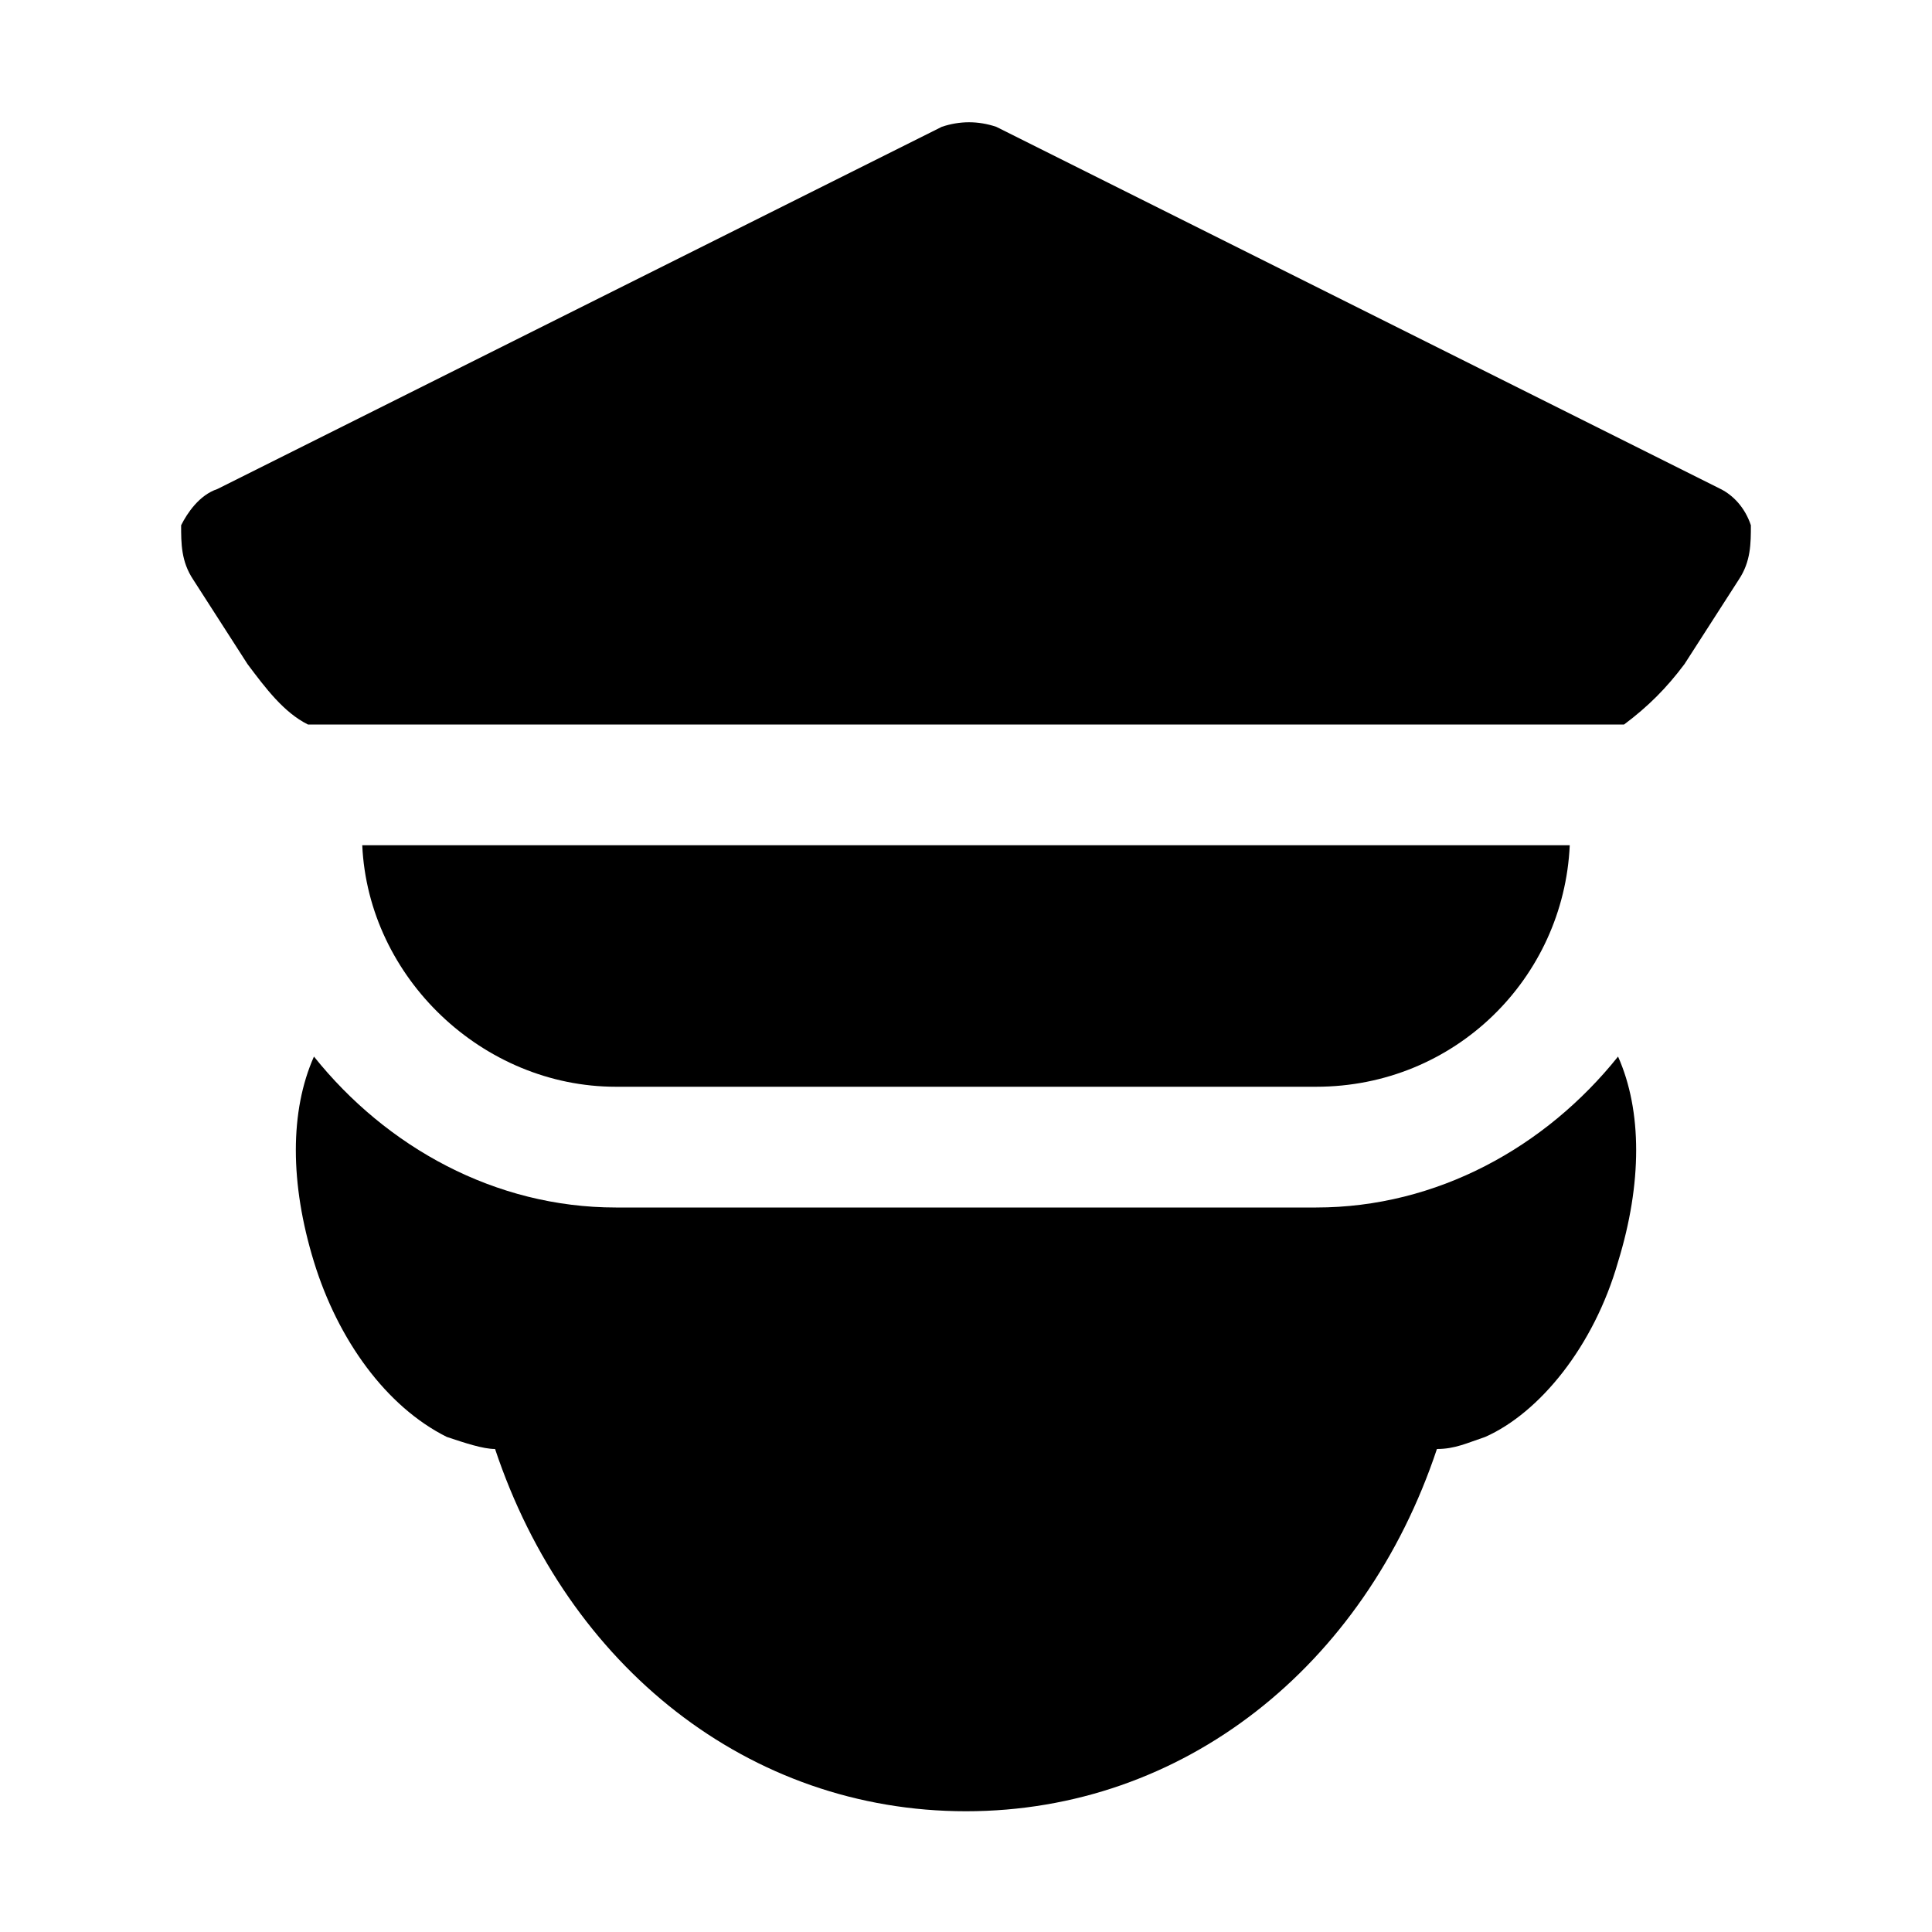
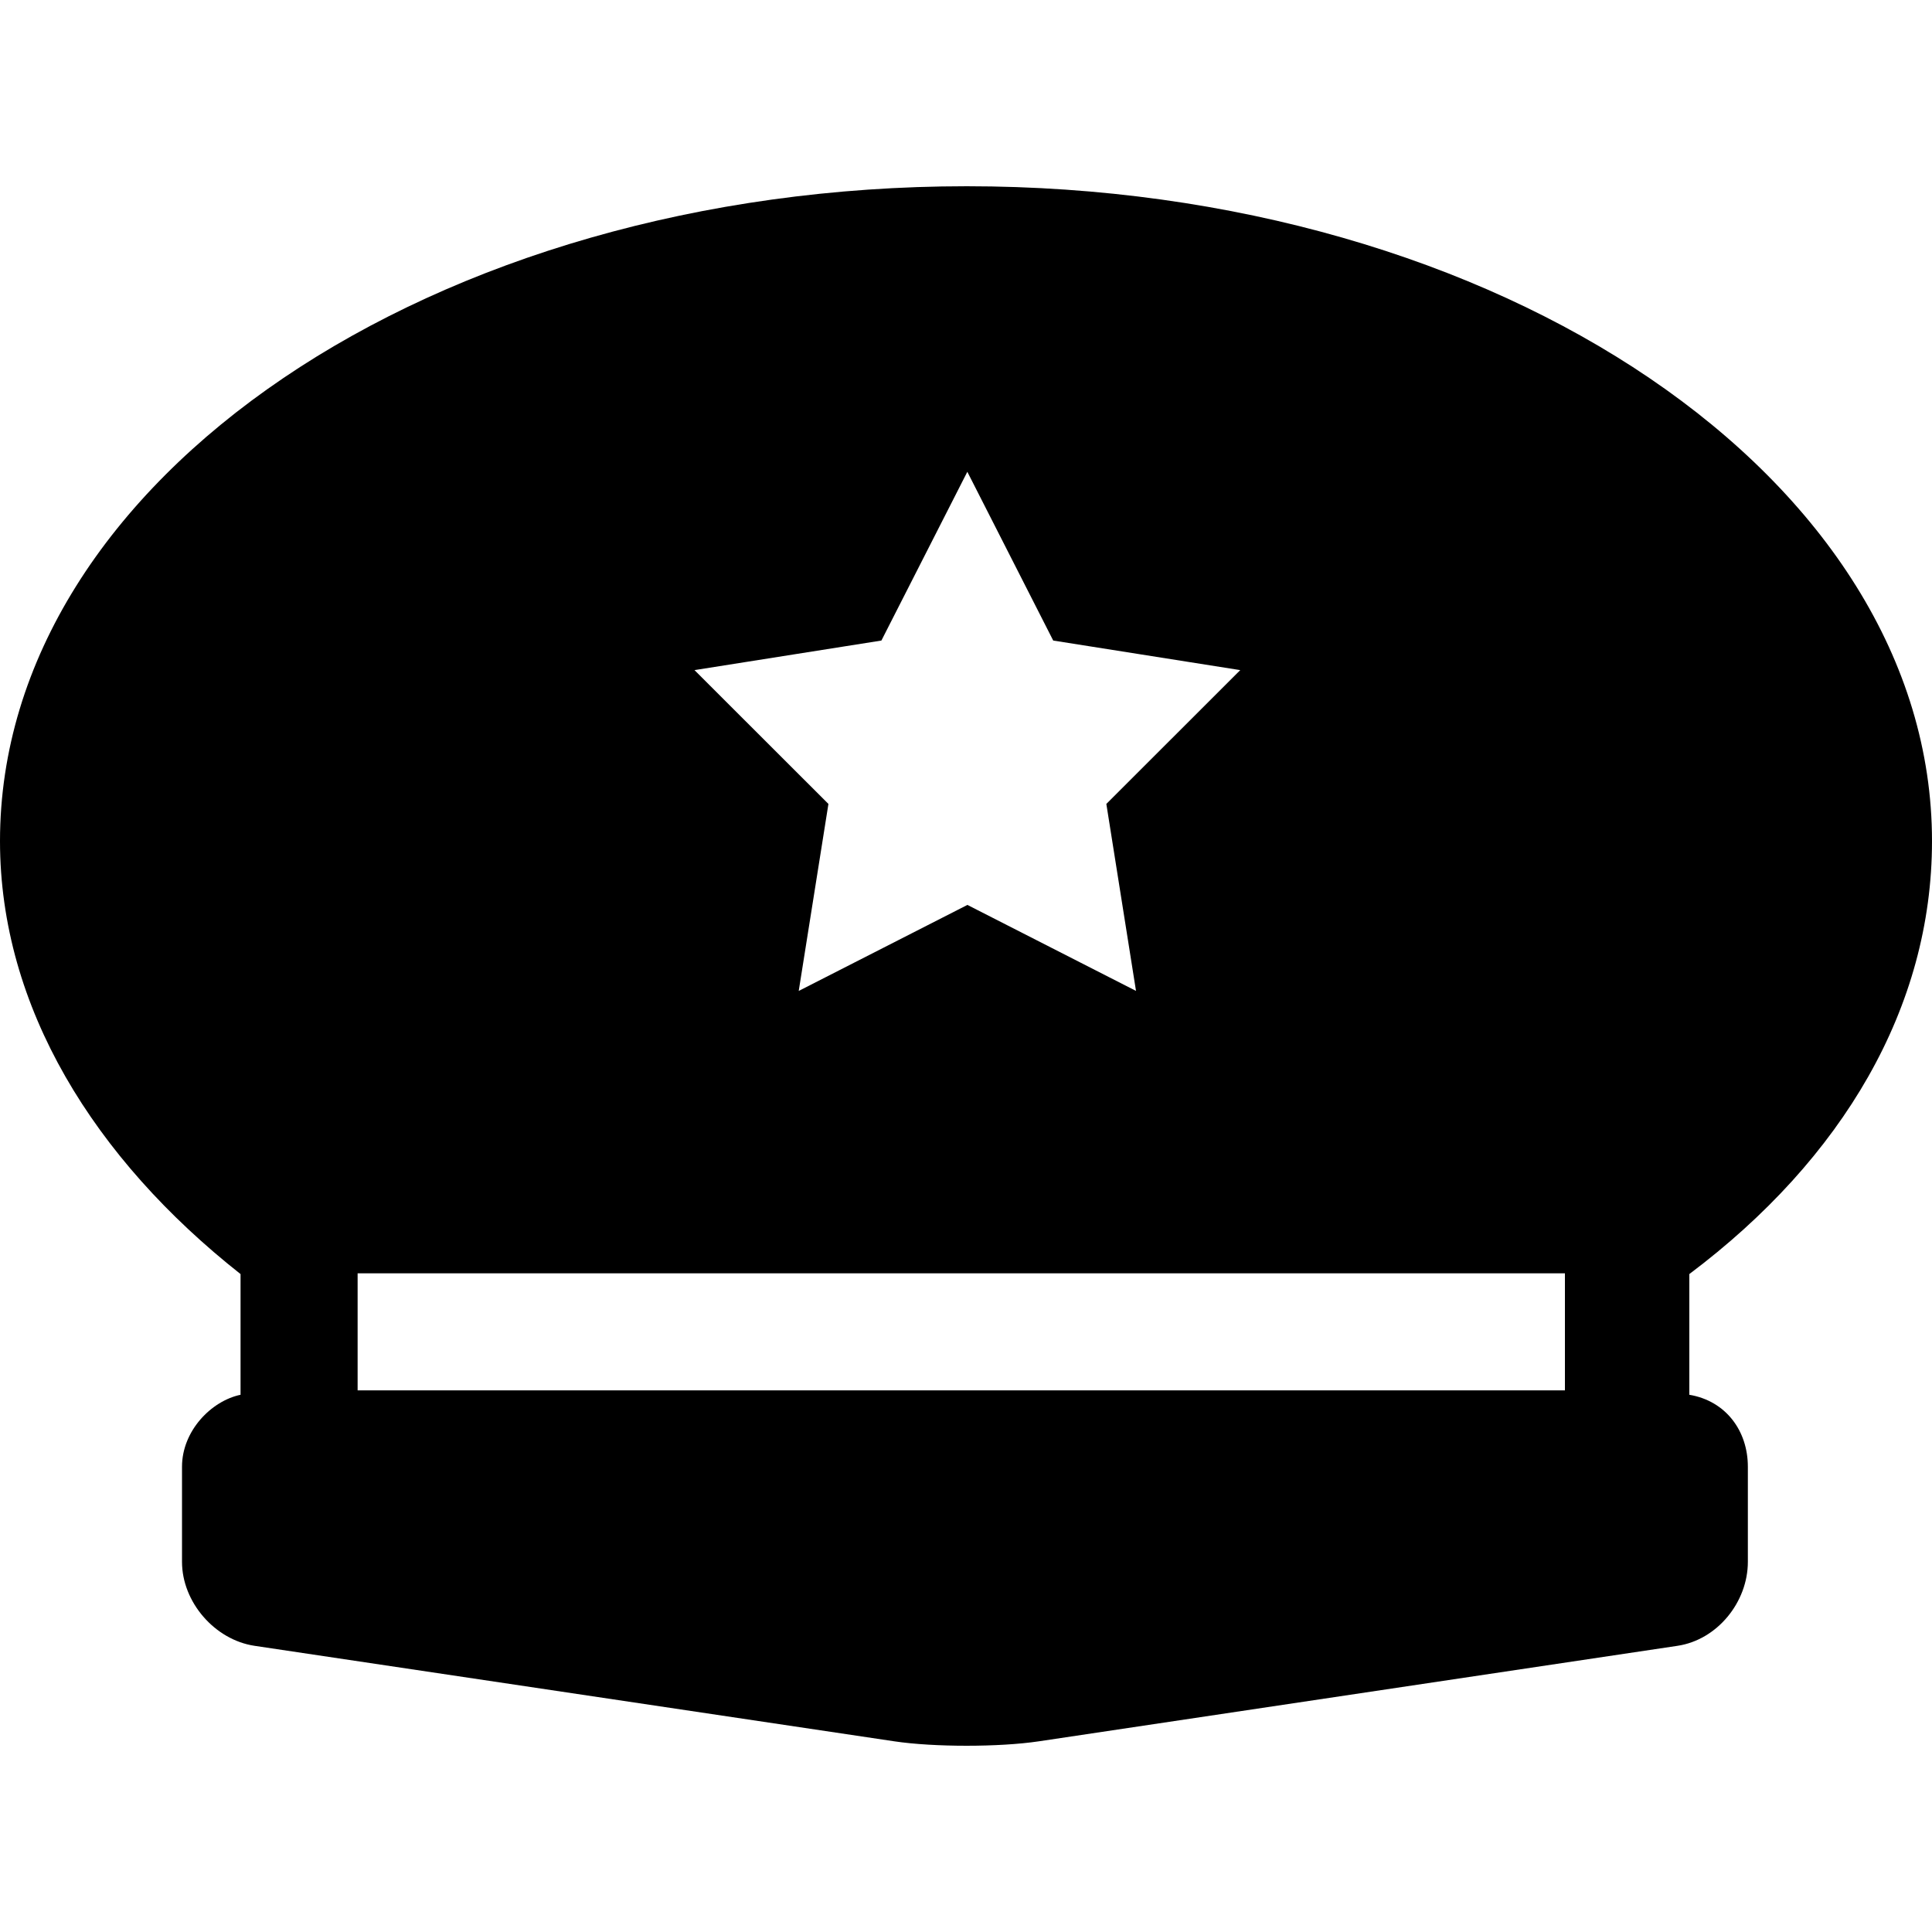
- <svg xmlns="http://www.w3.org/2000/svg" fill="#000000" height="800px" width="800px" version="1.1" id="Icons" viewBox="0 0 32 32" xml:space="preserve">
-   <g>
-     <path d="M21.8,20H10.2c-2,0-3.8-1-5-2.5c-0.4,0.9-0.4,2.1,0,3.4c0.4,1.3,1.2,2.4,2.2,2.9C7.7,23.9,8,24,8.2,24c1.2,3.6,4.2,6,7.8,6   s6.6-2.4,7.8-6c0.3,0,0.5-0.1,0.8-0.2c0.9-0.4,1.8-1.5,2.2-2.9c0.4-1.3,0.4-2.5,0-3.4C25.6,19,23.8,20,21.8,20z" />
-     <path d="M21.8,18c2.3,0,4.1-1.8,4.2-4H6c0.1,2.2,2,4,4.2,4H21.8z" />
-     <path d="M29,8.7c-0.1-0.3-0.3-0.5-0.5-0.6l-12-6c-0.3-0.1-0.6-0.1-0.9,0l-12,6C3.3,8.2,3.1,8.5,3,8.7C3,9,3,9.3,3.2,9.6L4.1,11   c0.3,0.4,0.6,0.8,1,1h21.8c0.4-0.3,0.7-0.6,1-1l0.9-1.4C29,9.3,29,9,29,8.7z" />
+ <svg xmlns="http://www.w3.org/2000/svg" fill="#000000" height="64px" width="64px" version="1.1" viewBox="0 0 264.042 264.042" enable-background="new 0 0 264.042 264.042">
+   <g id="SVGRepo_bgCarrier" stroke-width="0" />
+   <g id="SVGRepo_tracerCarrier" stroke-linecap="round" stroke-linejoin="round" />
+   <g id="SVGRepo_iconCarrier">
+     <g>
+       <path d="m264.042,114.954c0-49.429-59.015-89.5-131.917-89.5s-132.125,40.072-132.125,89.5c0,22.689 12.875,43.396 32.875,59.171v16.495c-4,0.838-8,4.935-8,9.834v13c0,5.5 4.477,10.664 9.917,11.476l87.411,13.049c5.439,0.812 14.352,0.812 19.792,0l87.261-13.049c5.44-0.812 9.62-5.976 9.62-11.476v-13c0-4.899-3-8.996-8-9.834v-16.495c20.999-15.774 33.166-36.481 33.166-59.171zm-50.167,75.067h-165v-16h165v16zm-93.416-102.479l11.744-23.063 11.738,23.063 25.561,4.041-18.301,18.287 4.055,25.555-23.041-11.752-23.055,11.756 4.059-25.557-18.305-18.289 25.545-4.041z" />
+     </g>
  </g>
</svg>
